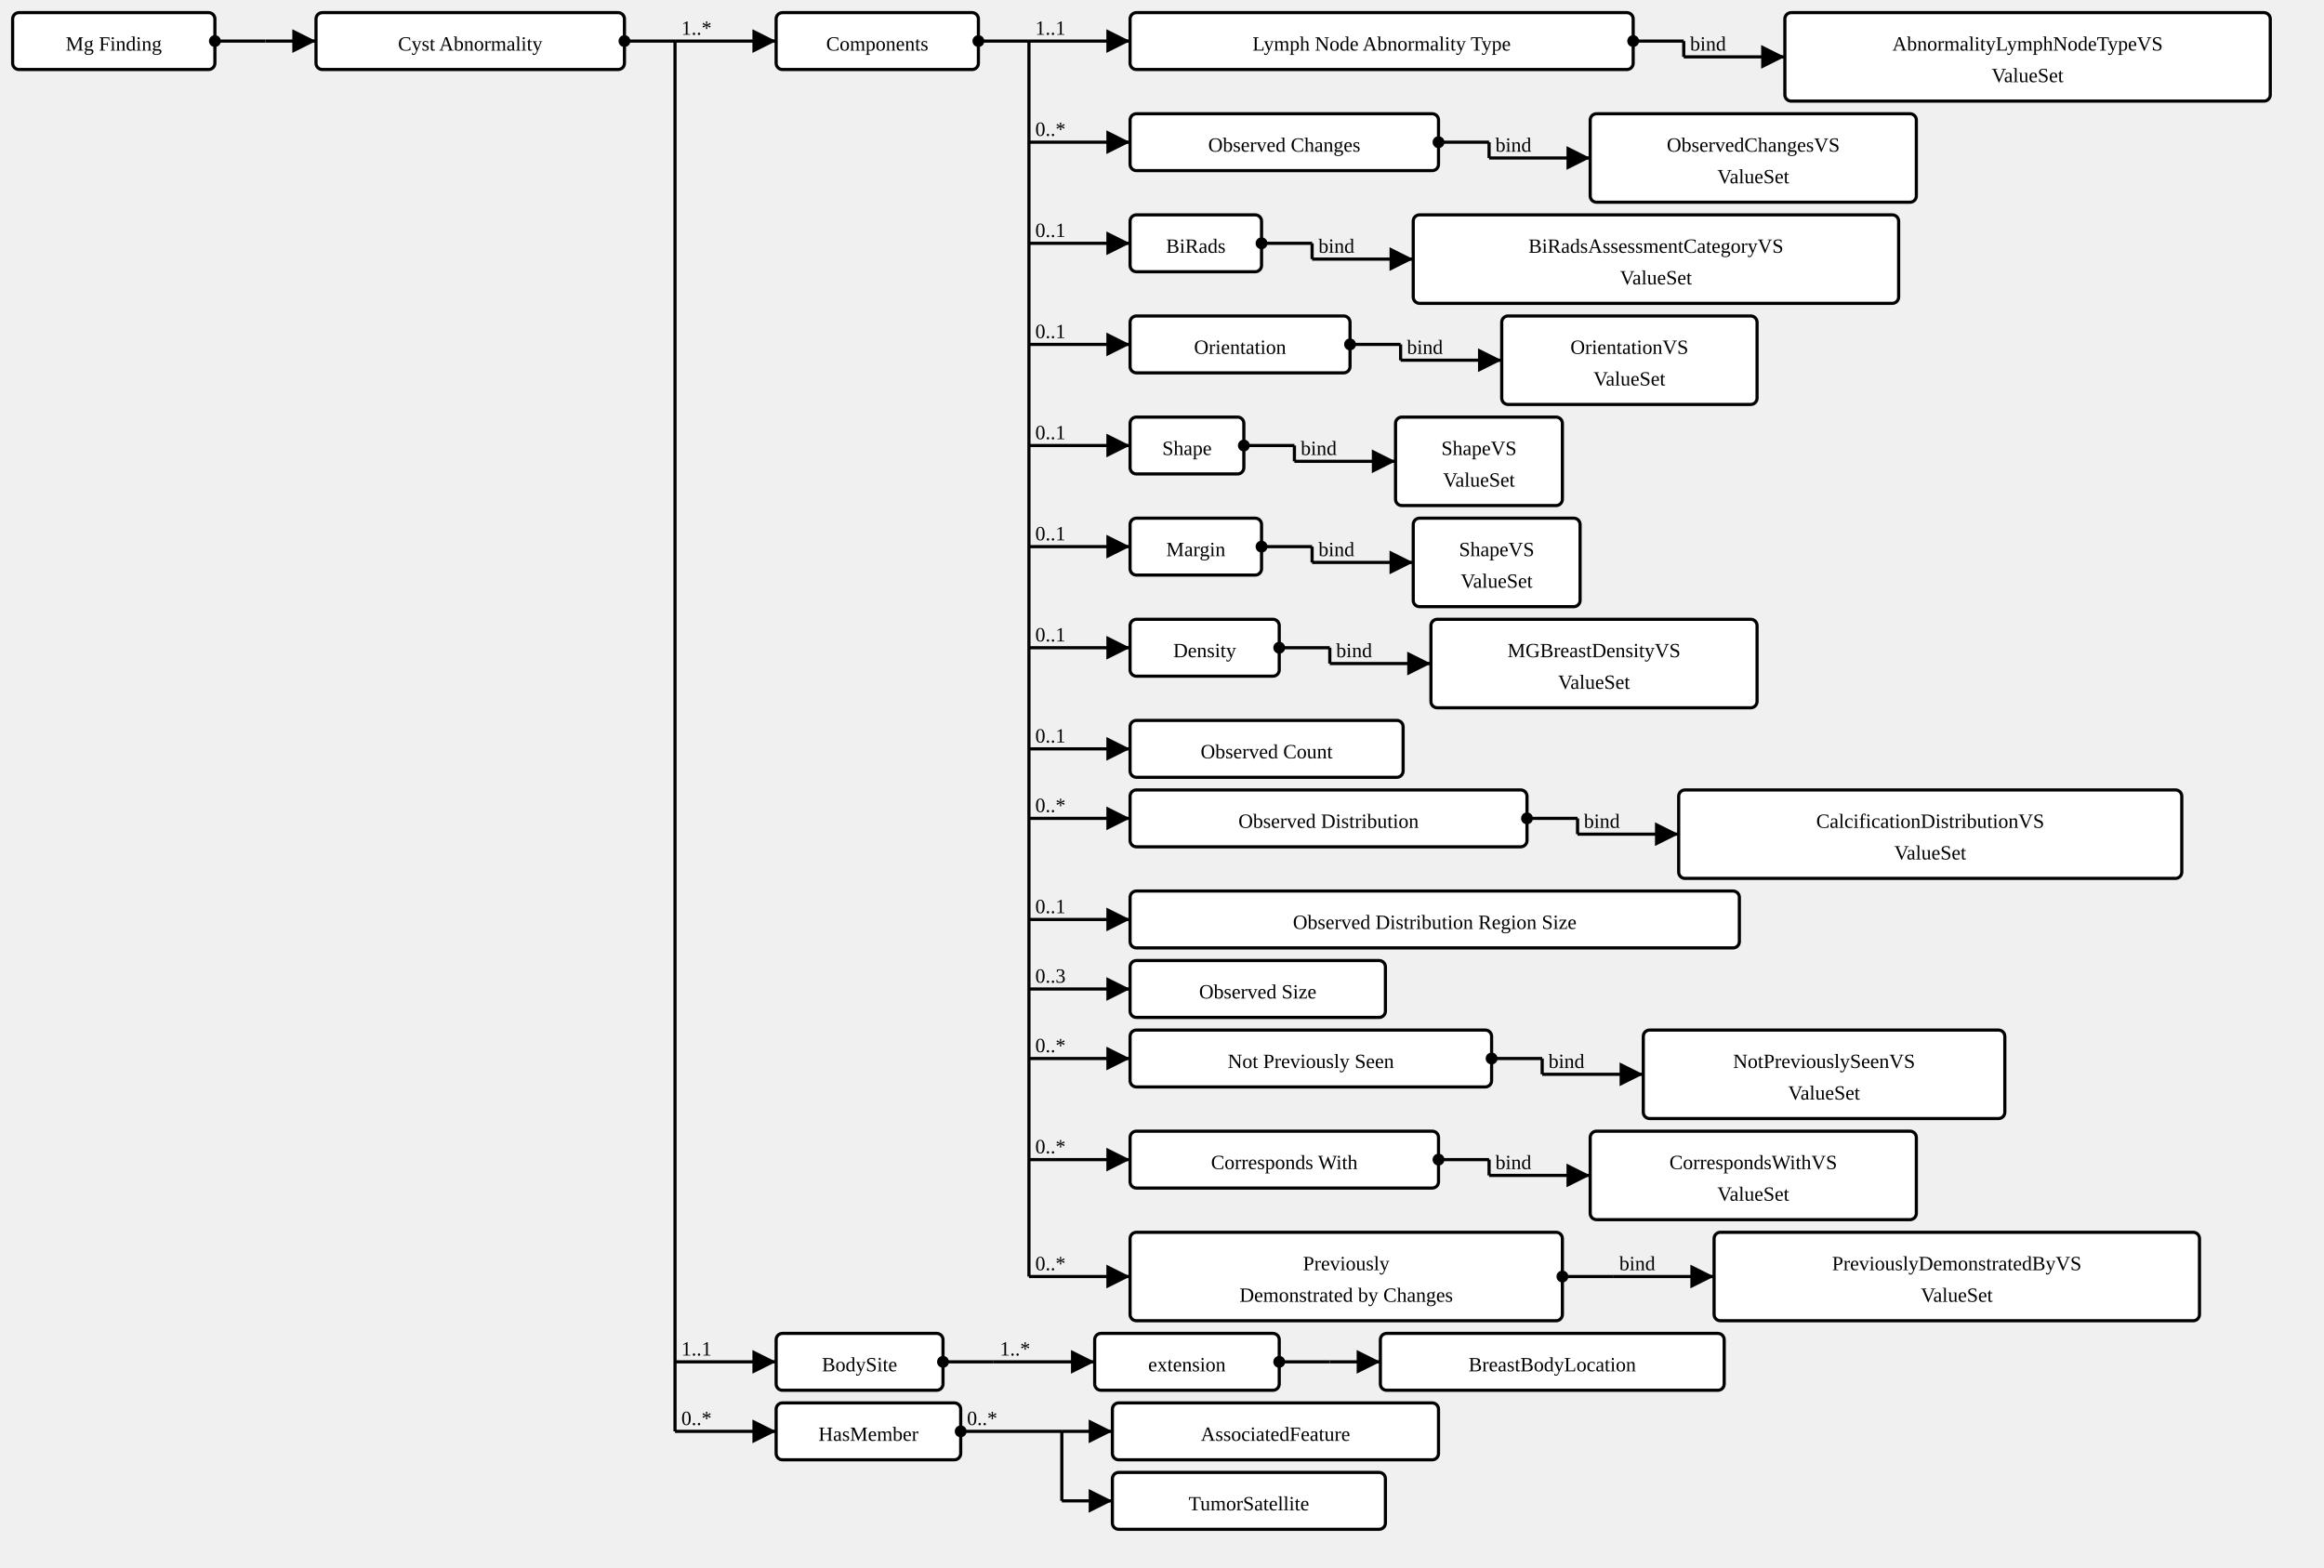
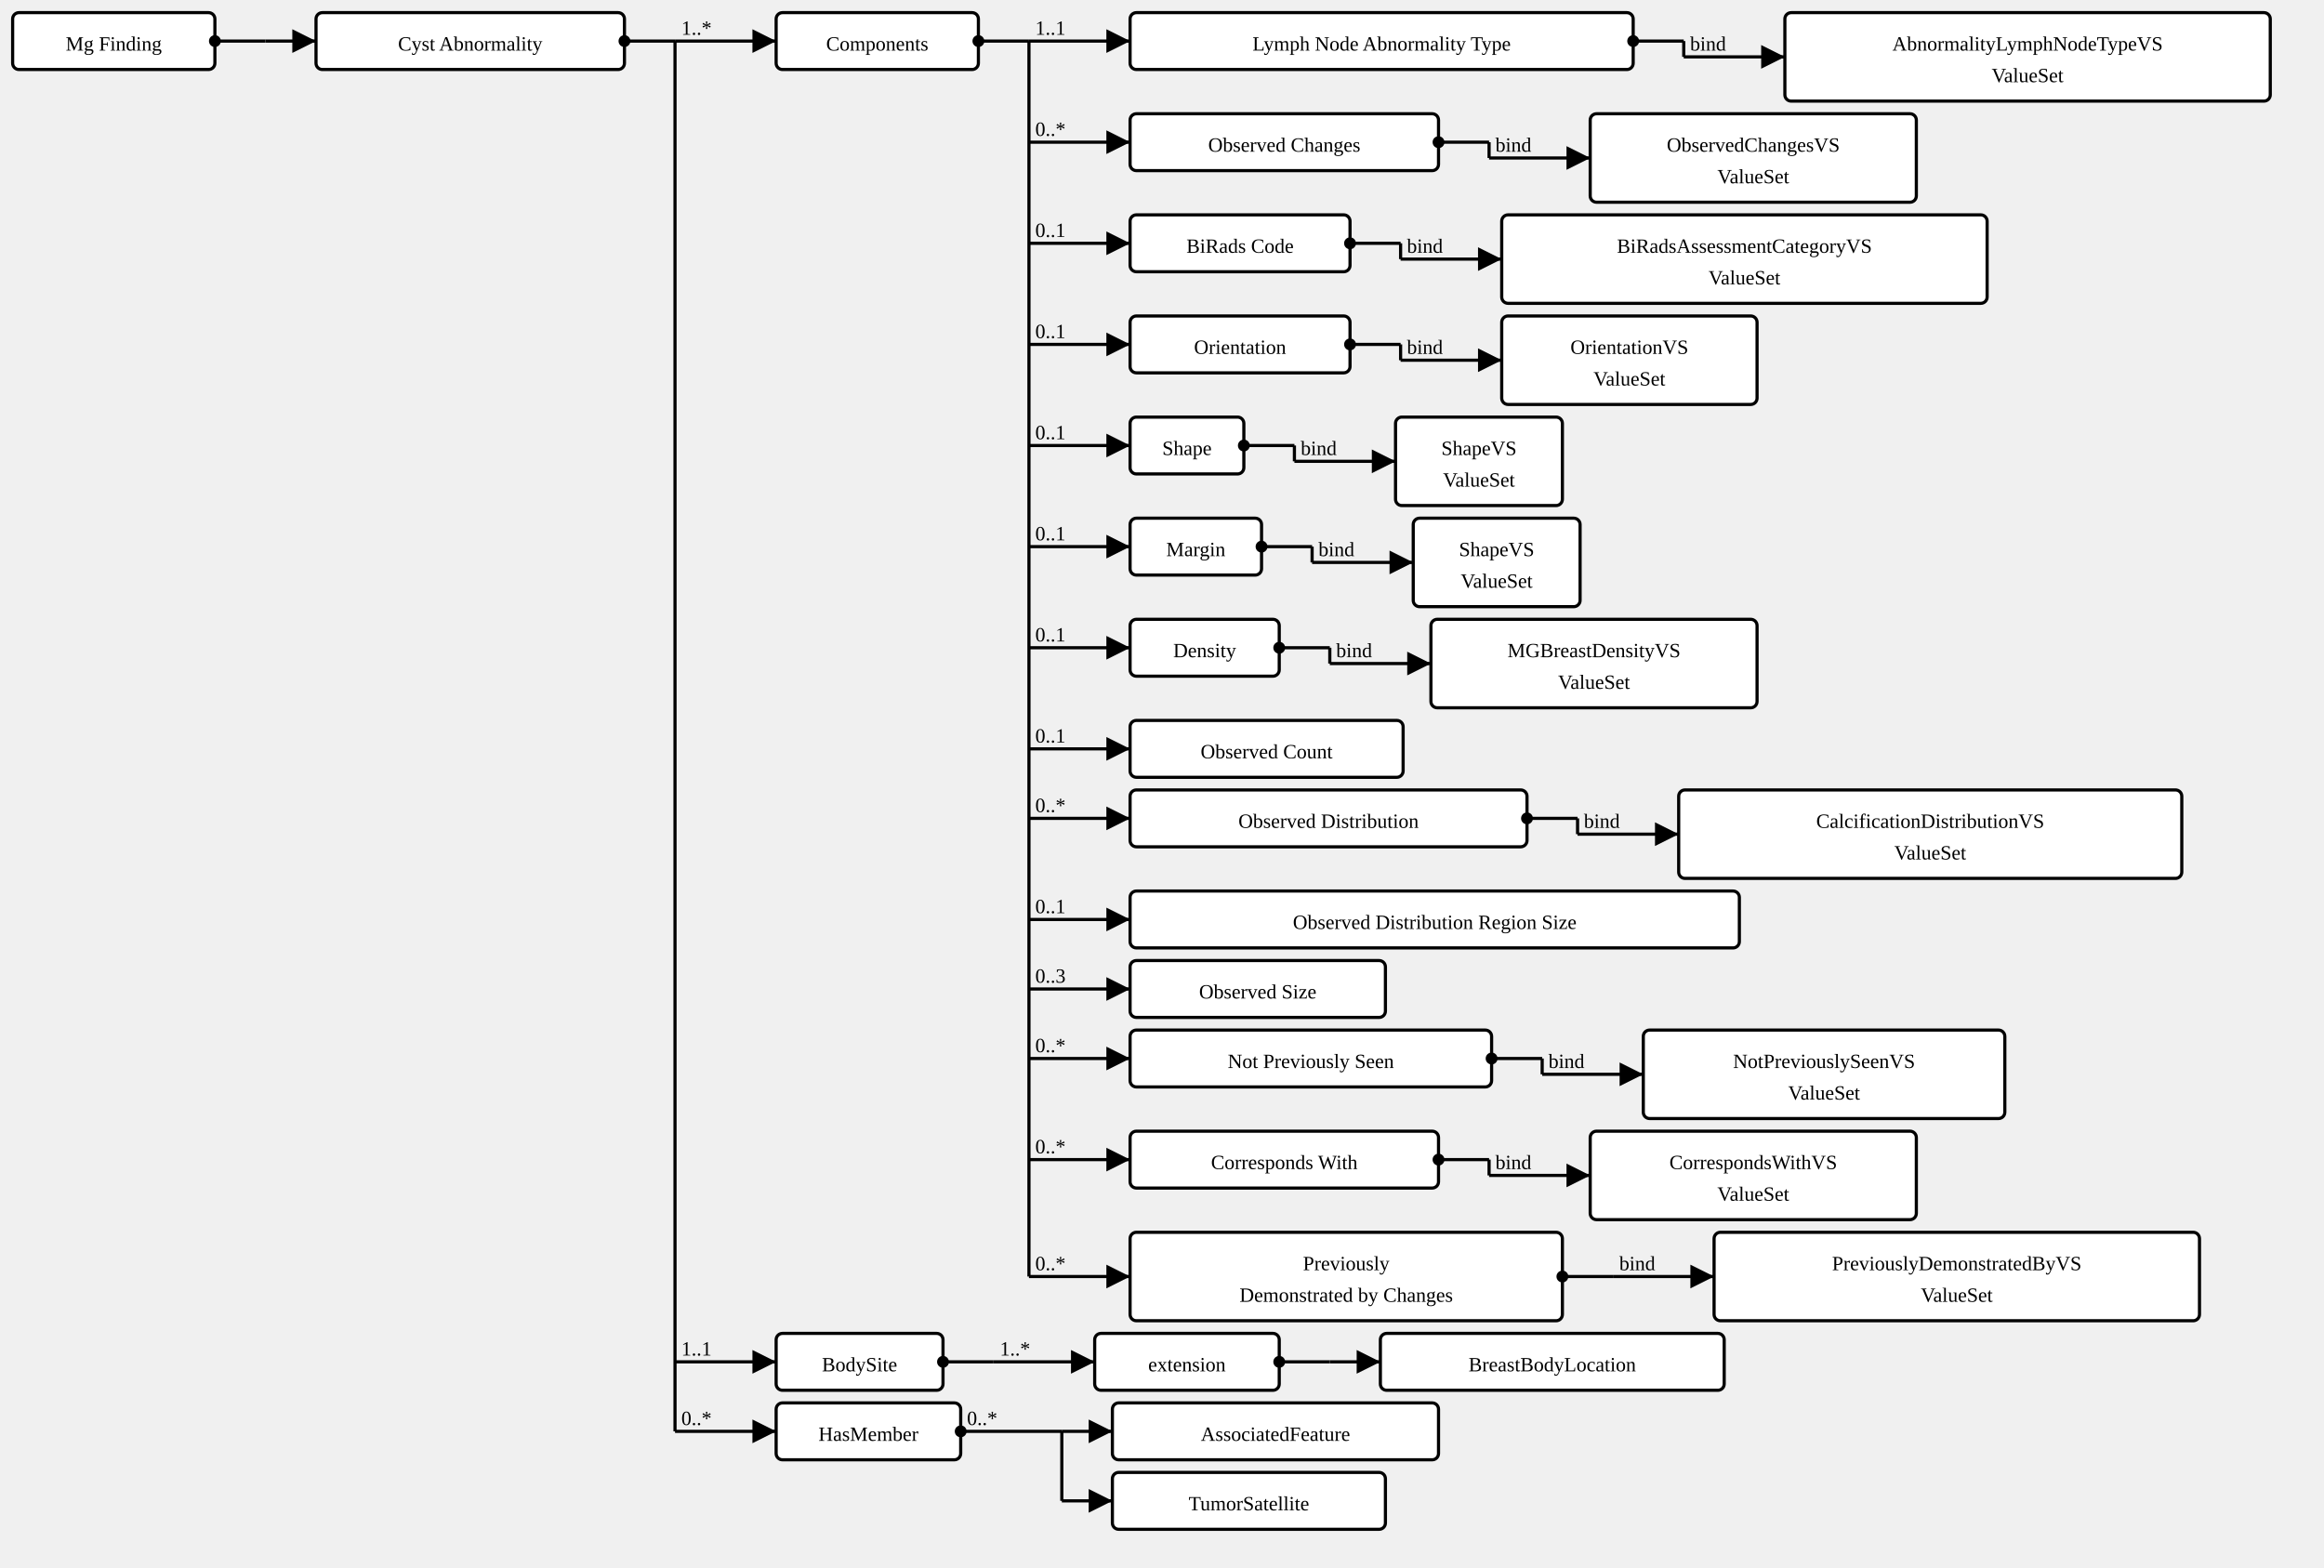
<svg xmlns="http://www.w3.org/2000/svg" version="1.1" width="1378.875" height="930">
  <defs>
    <marker id="arrowStart" markerWidth="3.75" markerHeight="3.75" markerUnits="px" refX="1.875" refY="1.875">
      <circle fill="Black" stroke-width="0" cx="1.875" cy="1.875" r="1.875" />
    </marker>
    <marker id="arrowEnd" markerWidth="7.5" markerHeight="7.5" markerUnits="px" refX="7.5" refY="3.75">
      <polygon fill="Black" stroke-width="0" points="0 0 7.5 3.75 0 7.5" />
    </marker>
  </defs>
  <g>
    <g transform="translate(7.5 7.5)">
      <a href="StructureDefinition-MGFinding.html" target="_top">
        <rect class="profile" fill="White" stroke="Black" stroke-width="1.875" x="0" y="0" width="120" height="33.75" rx="3.75" ry="3.75" />
      </a>
      <a href="StructureDefinition-MGFinding.html" target="_top">
        <text x="60" y="22.5" text-anchor="middle" class="profile">Mg Finding</text>
      </a>
    </g>
    <line stroke="Black" stroke-width="1.875" marker-end="url(#arrowEnd)" x1="157.5" y1="24.375" x2="187.5" y2="24.375" />
    <line stroke="Black" stroke-width="1.875" marker-start="url(#arrowStart)" x1="127.5" y1="24.375" x2="157.5" y2="24.375" />
    <line stroke="Black" stroke-width="1.875" x1="157.5" y1="24.375" x2="157.5" y2="24.375" />
  </g>
  <g>
    <g transform="translate(187.5 7.5)">
      <a href="StructureDefinition-AbnormalityLymphNode.html" target="_top">
        <rect class="focus" fill="White" stroke="Black" stroke-width="1.875" x="0" y="0" width="183" height="33.75" rx="3.75" ry="3.75" />
      </a>
      <a href="StructureDefinition-AbnormalityLymphNode.html" target="_top">
        <text x="91.5" y="22.5" text-anchor="middle" class="focus">Cyst Abnormality</text>
      </a>
    </g>
    <line stroke="Black" stroke-width="1.875" marker-end="url(#arrowEnd)" x1="400.5" y1="24.375" x2="460.5" y2="24.375" />
    <text x="404.25" y="20.625" text-anchor="right" class="lhsText">1..*</text>
    <line stroke="Black" stroke-width="1.875" marker-end="url(#arrowEnd)" x1="400.5" y1="808.125" x2="460.5" y2="808.125" />
    <text x="404.25" y="804.375" text-anchor="right" class="lhsText">1..1</text>
    <line stroke="Black" stroke-width="1.875" marker-end="url(#arrowEnd)" x1="400.5" y1="849.375" x2="460.5" y2="849.375" />
    <text x="404.25" y="845.625" text-anchor="right" class="lhsText">0..*</text>
    <line stroke="Black" stroke-width="1.875" marker-start="url(#arrowStart)" x1="370.5" y1="24.375" x2="400.5" y2="24.375" />
    <line stroke="Black" stroke-width="1.875" x1="400.5" y1="24.375" x2="400.5" y2="849.375" />
  </g>
  <g>
    <g transform="translate(460.5 7.5)">
      <a href="StructureDefinition-AbnormalityLymphNode-definitions.html#Observation.component" target="_top">
        <rect class="element" fill="White" stroke="Black" stroke-width="1.875" x="0" y="0" width="120" height="33.75" rx="3.75" ry="3.75" />
      </a>
      <a href="StructureDefinition-AbnormalityLymphNode-definitions.html#Observation.component" target="_top">
        <text x="60" y="22.5" text-anchor="middle" class="element">Components</text>
      </a>
    </g>
    <line stroke="Black" stroke-width="1.875" marker-end="url(#arrowEnd)" x1="610.5" y1="24.375" x2="670.5" y2="24.375" />
    <text x="614.25" y="20.625" text-anchor="right" class="lhsText">1..1</text>
    <line stroke="Black" stroke-width="1.875" marker-end="url(#arrowEnd)" x1="610.5" y1="84.375" x2="670.5" y2="84.375" />
    <text x="614.25" y="80.625" text-anchor="right" class="lhsText">0..*</text>
    <line stroke="Black" stroke-width="1.875" marker-end="url(#arrowEnd)" x1="610.5" y1="144.375" x2="670.5" y2="144.375" />
    <text x="614.25" y="140.625" text-anchor="right" class="lhsText">0..1</text>
    <line stroke="Black" stroke-width="1.875" marker-end="url(#arrowEnd)" x1="610.5" y1="204.375" x2="670.5" y2="204.375" />
    <text x="614.25" y="200.625" text-anchor="right" class="lhsText">0..1</text>
    <line stroke="Black" stroke-width="1.875" marker-end="url(#arrowEnd)" x1="610.5" y1="264.375" x2="670.5" y2="264.375" />
    <text x="614.25" y="260.625" text-anchor="right" class="lhsText">0..1</text>
    <line stroke="Black" stroke-width="1.875" marker-end="url(#arrowEnd)" x1="610.5" y1="324.375" x2="670.5" y2="324.375" />
    <text x="614.25" y="320.625" text-anchor="right" class="lhsText">0..1</text>
    <line stroke="Black" stroke-width="1.875" marker-end="url(#arrowEnd)" x1="610.5" y1="384.375" x2="670.5" y2="384.375" />
    <text x="614.25" y="380.625" text-anchor="right" class="lhsText">0..1</text>
    <line stroke="Black" stroke-width="1.875" marker-end="url(#arrowEnd)" x1="610.5" y1="444.375" x2="670.5" y2="444.375" />
    <text x="614.25" y="440.625" text-anchor="right" class="lhsText">0..1</text>
    <line stroke="Black" stroke-width="1.875" marker-end="url(#arrowEnd)" x1="610.5" y1="485.625" x2="670.5" y2="485.625" />
    <text x="614.25" y="481.875" text-anchor="right" class="lhsText">0..*</text>
    <line stroke="Black" stroke-width="1.875" marker-end="url(#arrowEnd)" x1="610.5" y1="545.625" x2="670.5" y2="545.625" />
    <text x="614.25" y="541.875" text-anchor="right" class="lhsText">0..1</text>
    <line stroke="Black" stroke-width="1.875" marker-end="url(#arrowEnd)" x1="610.5" y1="586.875" x2="670.5" y2="586.875" />
    <text x="614.25" y="583.125" text-anchor="right" class="lhsText">0..3</text>
    <line stroke="Black" stroke-width="1.875" marker-end="url(#arrowEnd)" x1="610.5" y1="628.125" x2="670.5" y2="628.125" />
    <text x="614.25" y="624.375" text-anchor="right" class="lhsText">0..*</text>
    <line stroke="Black" stroke-width="1.875" marker-end="url(#arrowEnd)" x1="610.5" y1="688.125" x2="670.5" y2="688.125" />
    <text x="614.25" y="684.375" text-anchor="right" class="lhsText">0..*</text>
    <line stroke="Black" stroke-width="1.875" marker-end="url(#arrowEnd)" x1="610.5" y1="757.5" x2="670.5" y2="757.5" />
    <text x="614.25" y="753.75" text-anchor="right" class="lhsText">0..*</text>
    <line stroke="Black" stroke-width="1.875" marker-start="url(#arrowStart)" x1="580.5" y1="24.375" x2="610.5" y2="24.375" />
    <line stroke="Black" stroke-width="1.875" x1="610.5" y1="24.375" x2="610.5" y2="757.5" />
  </g>
  <g>
    <g transform="translate(670.5 7.5)">
      <a href="StructureDefinition-AbnormalityLymphNode-definitions.html#Observation.component:lymphNodeType" target="_top">
        <rect class="element" fill="White" stroke="Black" stroke-width="1.875" x="0" y="0" width="298.5" height="33.75" rx="3.75" ry="3.75" />
      </a>
      <a href="StructureDefinition-AbnormalityLymphNode-definitions.html#Observation.component:lymphNodeType" target="_top">
        <text x="149.25" y="22.5" text-anchor="middle" class="element">Lymph Node Abnormality Type</text>
      </a>
    </g>
    <line stroke="Black" stroke-width="1.875" marker-end="url(#arrowEnd)" x1="999" y1="33.75" x2="1059" y2="33.75" />
    <text x="1002.75" y="30" text-anchor="right" class="lhsText">bind</text>
    <line stroke="Black" stroke-width="1.875" marker-start="url(#arrowStart)" x1="969" y1="24.375" x2="999" y2="24.375" />
    <line stroke="Black" stroke-width="1.875" x1="999" y1="24.375" x2="999" y2="33.75" />
  </g>
  <g>
    <g transform="translate(1059 7.5)">
      <a href="ValueSet-AbnormalityLymphNodeTypeVS.html" target="_top">
        <rect class="valueSet" fill="White" stroke="Black" stroke-width="1.875" x="0" y="0" width="288" height="52.5" rx="3.75" ry="3.75" />
      </a>
      <a href="ValueSet-AbnormalityLymphNodeTypeVS.html" target="_top">
        <text x="144" y="22.5" text-anchor="middle" class="valueSet">AbnormalityLymphNodeTypeVS</text>
      </a>
      <a href="ValueSet-AbnormalityLymphNodeTypeVS.html" target="_top">
        <text x="144" y="41.25" text-anchor="middle" class="valueSet">ValueSet</text>
      </a>
    </g>
  </g>
  <g>
    <g transform="translate(670.5 67.5)">
      <a href="StructureDefinition-AbnormalityLymphNode-definitions.html#Observation.component:obsChanges" target="_top">
        <rect class="element" fill="White" stroke="Black" stroke-width="1.875" x="0" y="0" width="183" height="33.75" rx="3.75" ry="3.75" />
      </a>
      <a href="StructureDefinition-AbnormalityLymphNode-definitions.html#Observation.component:obsChanges" target="_top">
        <text x="91.5" y="22.5" text-anchor="middle" class="element">Observed Changes</text>
      </a>
    </g>
    <line stroke="Black" stroke-width="1.875" marker-end="url(#arrowEnd)" x1="883.5" y1="93.75" x2="943.5" y2="93.75" />
    <text x="887.25" y="90" text-anchor="right" class="lhsText">bind</text>
    <line stroke="Black" stroke-width="1.875" marker-start="url(#arrowStart)" x1="853.5" y1="84.375" x2="883.5" y2="84.375" />
    <line stroke="Black" stroke-width="1.875" x1="883.5" y1="84.375" x2="883.5" y2="93.75" />
  </g>
  <g>
    <g transform="translate(943.5 67.5)">
      <a href="ValueSet-ObservedChangesVS.html" target="_top">
        <rect class="valueSet" fill="White" stroke="Black" stroke-width="1.875" x="0" y="0" width="193.5" height="52.5" rx="3.75" ry="3.75" />
      </a>
      <a href="ValueSet-ObservedChangesVS.html" target="_top">
        <text x="96.75" y="22.5" text-anchor="middle" class="valueSet">ObservedChangesVS</text>
      </a>
      <a href="ValueSet-ObservedChangesVS.html" target="_top">
        <text x="96.75" y="41.25" text-anchor="middle" class="valueSet">ValueSet</text>
      </a>
    </g>
  </g>
  <g>
    <g transform="translate(670.5 127.5)">
      <a href="StructureDefinition-AbnormalityLymphNode-definitions.html#Observation.component:biRadsAssessmentCategory" target="_top">
-         <rect class="element" fill="White" stroke="Black" stroke-width="1.875" x="0" y="0" width="78" height="33.75" rx="3.75" ry="3.75" />
+         <rect class="element" fill="White" stroke="Black" stroke-width="1.875" x="0" y="0" width="130.5" height="33.75" rx="3.75" ry="3.75" />
      </a>
      <a href="StructureDefinition-AbnormalityLymphNode-definitions.html#Observation.component:biRadsAssessmentCategory" target="_top">
-         <text x="39" y="22.5" text-anchor="middle" class="element">BiRads</text>
-       </a>
-     </g>
-     <line stroke="Black" stroke-width="1.875" marker-end="url(#arrowEnd)" x1="778.5" y1="153.75" x2="838.5" y2="153.75" />
-     <text x="782.25" y="150" text-anchor="right" class="lhsText">bind</text>
-     <line stroke="Black" stroke-width="1.875" marker-start="url(#arrowStart)" x1="748.5" y1="144.375" x2="778.5" y2="144.375" />
-     <line stroke="Black" stroke-width="1.875" x1="778.5" y1="144.375" x2="778.5" y2="153.75" />
-   </g>
-   <g>
-     <g transform="translate(838.5 127.5)">
+         <text x="65.25" y="22.5" text-anchor="middle" class="element">BiRads Code</text>
+       </a>
+     </g>
+     <line stroke="Black" stroke-width="1.875" marker-end="url(#arrowEnd)" x1="831" y1="153.75" x2="891" y2="153.75" />
+     <text x="834.75" y="150" text-anchor="right" class="lhsText">bind</text>
+     <line stroke="Black" stroke-width="1.875" marker-start="url(#arrowStart)" x1="801" y1="144.375" x2="831" y2="144.375" />
+     <line stroke="Black" stroke-width="1.875" x1="831" y1="144.375" x2="831" y2="153.75" />
+   </g>
+   <g>
+     <g transform="translate(891 127.5)">
      <a href="ValueSet-BiRadsAssessmentCategoryVS.html" target="_top">
        <rect class="valueSet" fill="White" stroke="Black" stroke-width="1.875" x="0" y="0" width="288" height="52.5" rx="3.75" ry="3.75" />
      </a>
      <a href="ValueSet-BiRadsAssessmentCategoryVS.html" target="_top">
        <text x="144" y="22.5" text-anchor="middle" class="valueSet">BiRadsAssessmentCategoryVS</text>
      </a>
      <a href="ValueSet-BiRadsAssessmentCategoryVS.html" target="_top">
        <text x="144" y="41.25" text-anchor="middle" class="valueSet">ValueSet</text>
      </a>
    </g>
  </g>
  <g>
    <g transform="translate(670.5 187.5)">
      <a href="StructureDefinition-AbnormalityLymphNode-definitions.html#Observation.component:orientation" target="_top">
        <rect class="element" fill="White" stroke="Black" stroke-width="1.875" x="0" y="0" width="130.5" height="33.75" rx="3.75" ry="3.75" />
      </a>
      <a href="StructureDefinition-AbnormalityLymphNode-definitions.html#Observation.component:orientation" target="_top">
        <text x="65.25" y="22.5" text-anchor="middle" class="element">Orientation</text>
      </a>
    </g>
    <line stroke="Black" stroke-width="1.875" marker-end="url(#arrowEnd)" x1="831" y1="213.75" x2="891" y2="213.75" />
    <text x="834.75" y="210" text-anchor="right" class="lhsText">bind</text>
    <line stroke="Black" stroke-width="1.875" marker-start="url(#arrowStart)" x1="801" y1="204.375" x2="831" y2="204.375" />
    <line stroke="Black" stroke-width="1.875" x1="831" y1="204.375" x2="831" y2="213.75" />
  </g>
  <g>
    <g transform="translate(891 187.5)">
      <a href="ValueSet-OrientationVS.html" target="_top">
        <rect class="valueSet" fill="White" stroke="Black" stroke-width="1.875" x="0" y="0" width="151.5" height="52.5" rx="3.75" ry="3.75" />
      </a>
      <a href="ValueSet-OrientationVS.html" target="_top">
        <text x="75.75" y="22.5" text-anchor="middle" class="valueSet">OrientationVS</text>
      </a>
      <a href="ValueSet-OrientationVS.html" target="_top">
        <text x="75.75" y="41.25" text-anchor="middle" class="valueSet">ValueSet</text>
      </a>
    </g>
  </g>
  <g>
    <g transform="translate(670.5 247.5)">
      <a href="StructureDefinition-AbnormalityLymphNode-definitions.html#Observation.component:shape" target="_top">
        <rect class="element" fill="White" stroke="Black" stroke-width="1.875" x="0" y="0" width="67.5" height="33.75" rx="3.75" ry="3.75" />
      </a>
      <a href="StructureDefinition-AbnormalityLymphNode-definitions.html#Observation.component:shape" target="_top">
        <text x="33.75" y="22.5" text-anchor="middle" class="element">Shape</text>
      </a>
    </g>
    <line stroke="Black" stroke-width="1.875" marker-end="url(#arrowEnd)" x1="768" y1="273.75" x2="828" y2="273.75" />
    <text x="771.75" y="270" text-anchor="right" class="lhsText">bind</text>
    <line stroke="Black" stroke-width="1.875" marker-start="url(#arrowStart)" x1="738" y1="264.375" x2="768" y2="264.375" />
    <line stroke="Black" stroke-width="1.875" x1="768" y1="264.375" x2="768" y2="273.75" />
  </g>
  <g>
    <g transform="translate(828 247.5)">
      <a href="ValueSet-ShapeVS.html" target="_top">
        <rect class="valueSet" fill="White" stroke="Black" stroke-width="1.875" x="0" y="0" width="99" height="52.5" rx="3.75" ry="3.75" />
      </a>
      <a href="ValueSet-ShapeVS.html" target="_top">
        <text x="49.5" y="22.5" text-anchor="middle" class="valueSet">ShapeVS</text>
      </a>
      <a href="ValueSet-ShapeVS.html" target="_top">
        <text x="49.5" y="41.25" text-anchor="middle" class="valueSet">ValueSet</text>
      </a>
    </g>
  </g>
  <g>
    <g transform="translate(670.5 307.5)">
      <a href="StructureDefinition-AbnormalityLymphNode-definitions.html#Observation.component:margin" target="_top">
        <rect class="element" fill="White" stroke="Black" stroke-width="1.875" x="0" y="0" width="78" height="33.75" rx="3.75" ry="3.75" />
      </a>
      <a href="StructureDefinition-AbnormalityLymphNode-definitions.html#Observation.component:margin" target="_top">
        <text x="39" y="22.5" text-anchor="middle" class="element">Margin</text>
      </a>
    </g>
    <line stroke="Black" stroke-width="1.875" marker-end="url(#arrowEnd)" x1="778.5" y1="333.75" x2="838.5" y2="333.75" />
    <text x="782.25" y="330" text-anchor="right" class="lhsText">bind</text>
    <line stroke="Black" stroke-width="1.875" marker-start="url(#arrowStart)" x1="748.5" y1="324.375" x2="778.5" y2="324.375" />
    <line stroke="Black" stroke-width="1.875" x1="778.5" y1="324.375" x2="778.5" y2="333.75" />
  </g>
  <g>
    <g transform="translate(838.5 307.5)">
      <a href="ValueSet-ShapeVS.html" target="_top">
        <rect class="valueSet" fill="White" stroke="Black" stroke-width="1.875" x="0" y="0" width="99" height="52.5" rx="3.75" ry="3.75" />
      </a>
      <a href="ValueSet-ShapeVS.html" target="_top">
        <text x="49.5" y="22.5" text-anchor="middle" class="valueSet">ShapeVS</text>
      </a>
      <a href="ValueSet-ShapeVS.html" target="_top">
        <text x="49.5" y="41.25" text-anchor="middle" class="valueSet">ValueSet</text>
      </a>
    </g>
  </g>
  <g>
    <g transform="translate(670.5 367.5)">
      <a href="StructureDefinition-AbnormalityLymphNode-definitions.html#Observation.component:mgBreastDensity" target="_top">
        <rect class="element" fill="White" stroke="Black" stroke-width="1.875" x="0" y="0" width="88.5" height="33.75" rx="3.75" ry="3.75" />
      </a>
      <a href="StructureDefinition-AbnormalityLymphNode-definitions.html#Observation.component:mgBreastDensity" target="_top">
        <text x="44.25" y="22.5" text-anchor="middle" class="element">Density</text>
      </a>
    </g>
    <line stroke="Black" stroke-width="1.875" marker-end="url(#arrowEnd)" x1="789" y1="393.75" x2="849" y2="393.75" />
    <text x="792.75" y="390" text-anchor="right" class="lhsText">bind</text>
    <line stroke="Black" stroke-width="1.875" marker-start="url(#arrowStart)" x1="759" y1="384.375" x2="789" y2="384.375" />
    <line stroke="Black" stroke-width="1.875" x1="789" y1="384.375" x2="789" y2="393.75" />
  </g>
  <g>
    <g transform="translate(849.0001 367.5)">
      <a href="ValueSet-MGBreastDensityVS.html" target="_top">
        <rect class="valueSet" fill="White" stroke="Black" stroke-width="1.875" x="0" y="0" width="193.5" height="52.5" rx="3.75" ry="3.75" />
      </a>
      <a href="ValueSet-MGBreastDensityVS.html" target="_top">
        <text x="96.75" y="22.5" text-anchor="middle" class="valueSet">MGBreastDensityVS</text>
      </a>
      <a href="ValueSet-MGBreastDensityVS.html" target="_top">
        <text x="96.75" y="41.25" text-anchor="middle" class="valueSet">ValueSet</text>
      </a>
    </g>
  </g>
  <g>
    <g transform="translate(670.5 427.5)">
      <a href="StructureDefinition-AbnormalityLymphNode-definitions.html#Observation.component:observedCount" target="_top">
        <rect class="element" fill="White" stroke="Black" stroke-width="1.875" x="0" y="0" width="162" height="33.75" rx="3.75" ry="3.75" />
      </a>
      <a href="StructureDefinition-AbnormalityLymphNode-definitions.html#Observation.component:observedCount" target="_top">
        <text x="81" y="22.5" text-anchor="middle" class="element">Observed Count</text>
      </a>
    </g>
  </g>
  <g>
    <g transform="translate(670.5 468.75)">
      <a href="StructureDefinition-AbnormalityLymphNode-definitions.html#Observation.component:obsDistribution" target="_top">
        <rect class="element" fill="White" stroke="Black" stroke-width="1.875" x="0" y="0" width="235.5" height="33.75" rx="3.75" ry="3.75" />
      </a>
      <a href="StructureDefinition-AbnormalityLymphNode-definitions.html#Observation.component:obsDistribution" target="_top">
        <text x="117.75" y="22.5" text-anchor="middle" class="element">Observed Distribution</text>
      </a>
    </g>
    <line stroke="Black" stroke-width="1.875" marker-end="url(#arrowEnd)" x1="936" y1="495" x2="996" y2="495" />
    <text x="939.75" y="491.25" text-anchor="right" class="lhsText">bind</text>
    <line stroke="Black" stroke-width="1.875" marker-start="url(#arrowStart)" x1="906" y1="485.625" x2="936" y2="485.625" />
    <line stroke="Black" stroke-width="1.875" x1="936" y1="485.625" x2="936" y2="495" />
  </g>
  <g>
    <g transform="translate(996 468.75)">
      <a href="ValueSet-CalcificationDistributionVS.html" target="_top">
        <rect class="valueSet" fill="White" stroke="Black" stroke-width="1.875" x="0" y="0" width="298.5" height="52.5" rx="3.75" ry="3.75" />
      </a>
      <a href="ValueSet-CalcificationDistributionVS.html" target="_top">
        <text x="149.25" y="22.5" text-anchor="middle" class="valueSet">CalcificationDistributionVS</text>
      </a>
      <a href="ValueSet-CalcificationDistributionVS.html" target="_top">
        <text x="149.25" y="41.25" text-anchor="middle" class="valueSet">ValueSet</text>
      </a>
    </g>
  </g>
  <g>
    <g transform="translate(670.5 528.75)">
      <a href="StructureDefinition-AbnormalityLymphNode-definitions.html#Observation.component:obsDistRegionSize" target="_top">
        <rect class="element" fill="White" stroke="Black" stroke-width="1.875" x="0" y="0" width="361.5" height="33.75" rx="3.75" ry="3.75" />
      </a>
      <a href="StructureDefinition-AbnormalityLymphNode-definitions.html#Observation.component:obsDistRegionSize" target="_top">
        <text x="180.75" y="22.5" text-anchor="middle" class="element">Observed Distribution Region Size</text>
      </a>
    </g>
  </g>
  <g>
    <g transform="translate(670.5 570)">
      <a href="StructureDefinition-AbnormalityLymphNode-definitions.html#Observation.component:obsSize" target="_top">
        <rect class="element" fill="White" stroke="Black" stroke-width="1.875" x="0" y="0" width="151.5" height="33.75" rx="3.75" ry="3.75" />
      </a>
      <a href="StructureDefinition-AbnormalityLymphNode-definitions.html#Observation.component:obsSize" target="_top">
        <text x="75.75" y="22.5" text-anchor="middle" class="element">Observed Size</text>
      </a>
    </g>
  </g>
  <g>
    <g transform="translate(670.5 611.25)">
      <a href="StructureDefinition-AbnormalityLymphNode-definitions.html#Observation.component:notPreviouslySeen" target="_top">
        <rect class="element" fill="White" stroke="Black" stroke-width="1.875" x="0" y="0" width="214.5" height="33.75" rx="3.75" ry="3.75" />
      </a>
      <a href="StructureDefinition-AbnormalityLymphNode-definitions.html#Observation.component:notPreviouslySeen" target="_top">
        <text x="107.25" y="22.5" text-anchor="middle" class="element">Not Previously Seen</text>
      </a>
    </g>
    <line stroke="Black" stroke-width="1.875" marker-end="url(#arrowEnd)" x1="915" y1="637.5" x2="975" y2="637.5" />
    <text x="918.75" y="633.75" text-anchor="right" class="lhsText">bind</text>
    <line stroke="Black" stroke-width="1.875" marker-start="url(#arrowStart)" x1="885" y1="628.125" x2="915" y2="628.125" />
    <line stroke="Black" stroke-width="1.875" x1="915" y1="628.125" x2="915" y2="637.5" />
  </g>
  <g>
    <g transform="translate(975 611.25)">
      <a href="ValueSet-NotPreviouslySeenVS.html" target="_top">
        <rect class="valueSet" fill="White" stroke="Black" stroke-width="1.875" x="0" y="0" width="214.5" height="52.5" rx="3.75" ry="3.75" />
      </a>
      <a href="ValueSet-NotPreviouslySeenVS.html" target="_top">
        <text x="107.25" y="22.5" text-anchor="middle" class="valueSet">NotPreviouslySeenVS</text>
      </a>
      <a href="ValueSet-NotPreviouslySeenVS.html" target="_top">
        <text x="107.25" y="41.25" text-anchor="middle" class="valueSet">ValueSet</text>
      </a>
    </g>
  </g>
  <g>
    <g transform="translate(670.5 671.25)">
      <a href="StructureDefinition-AbnormalityLymphNode-definitions.html#Observation.component:correspondsWith" target="_top">
        <rect class="element" fill="White" stroke="Black" stroke-width="1.875" x="0" y="0" width="183" height="33.75" rx="3.75" ry="3.75" />
      </a>
      <a href="StructureDefinition-AbnormalityLymphNode-definitions.html#Observation.component:correspondsWith" target="_top">
        <text x="91.5" y="22.5" text-anchor="middle" class="element">Corresponds With</text>
      </a>
    </g>
    <line stroke="Black" stroke-width="1.875" marker-end="url(#arrowEnd)" x1="883.5" y1="697.5" x2="943.5" y2="697.5" />
    <text x="887.25" y="693.75" text-anchor="right" class="lhsText">bind</text>
    <line stroke="Black" stroke-width="1.875" marker-start="url(#arrowStart)" x1="853.5" y1="688.125" x2="883.5" y2="688.125" />
    <line stroke="Black" stroke-width="1.875" x1="883.5" y1="688.125" x2="883.5" y2="697.5" />
  </g>
  <g>
    <g transform="translate(943.5 671.25)">
      <a href="ValueSet-CorrespondsWithVS.html" target="_top">
        <rect class="valueSet" fill="White" stroke="Black" stroke-width="1.875" x="0" y="0" width="193.5" height="52.5" rx="3.75" ry="3.75" />
      </a>
      <a href="ValueSet-CorrespondsWithVS.html" target="_top">
        <text x="96.75" y="22.5" text-anchor="middle" class="valueSet">CorrespondsWithVS</text>
      </a>
      <a href="ValueSet-CorrespondsWithVS.html" target="_top">
        <text x="96.75" y="41.25" text-anchor="middle" class="valueSet">ValueSet</text>
      </a>
    </g>
  </g>
  <g>
    <g transform="translate(670.5 731.25)">
      <a href="StructureDefinition-AbnormalityLymphNode-definitions.html#Observation.component:prevDemBy" target="_top">
        <rect class="element" fill="White" stroke="Black" stroke-width="1.875" x="0" y="0" width="256.5" height="52.5" rx="3.75" ry="3.75" />
      </a>
      <a href="StructureDefinition-AbnormalityLymphNode-definitions.html#Observation.component:prevDemBy" target="_top">
        <text x="128.25" y="22.5" text-anchor="middle" class="element">Previously</text>
      </a>
      <a href="StructureDefinition-AbnormalityLymphNode-definitions.html#Observation.component:prevDemBy" target="_top">
        <text x="128.25" y="41.25" text-anchor="middle" class="element">Demonstrated by Changes</text>
      </a>
    </g>
    <line stroke="Black" stroke-width="1.875" marker-end="url(#arrowEnd)" x1="957" y1="757.5" x2="1017" y2="757.5" />
    <text x="960.75" y="753.75" text-anchor="right" class="lhsText">bind</text>
    <line stroke="Black" stroke-width="1.875" marker-start="url(#arrowStart)" x1="927" y1="757.5" x2="957" y2="757.5" />
    <line stroke="Black" stroke-width="1.875" x1="957" y1="757.5" x2="957" y2="757.5" />
  </g>
  <g>
    <g transform="translate(1017 731.25)">
      <a href="ValueSet-PreviouslyDemonstratedByVS.html" target="_top">
        <rect class="valueSet" fill="White" stroke="Black" stroke-width="1.875" x="0" y="0" width="288" height="52.5" rx="3.75" ry="3.75" />
      </a>
      <a href="ValueSet-PreviouslyDemonstratedByVS.html" target="_top">
        <text x="144" y="22.5" text-anchor="middle" class="valueSet">PreviouslyDemonstratedByVS</text>
      </a>
      <a href="ValueSet-PreviouslyDemonstratedByVS.html" target="_top">
        <text x="144" y="41.25" text-anchor="middle" class="valueSet">ValueSet</text>
      </a>
    </g>
  </g>
  <g>
    <g transform="translate(460.5 791.25)">
      <a href="StructureDefinition-AbnormalityLymphNode-definitions.html#Observation.bodySite" target="_top">
        <rect class="element" fill="White" stroke="Black" stroke-width="1.875" x="0" y="0" width="99" height="33.75" rx="3.75" ry="3.75" />
      </a>
      <a href="StructureDefinition-AbnormalityLymphNode-definitions.html#Observation.bodySite" target="_top">
        <text x="49.5" y="22.5" text-anchor="middle" class="element">BodySite</text>
      </a>
    </g>
    <line stroke="Black" stroke-width="1.875" marker-end="url(#arrowEnd)" x1="589.5" y1="808.125" x2="649.5" y2="808.125" />
    <text x="593.25" y="804.375" text-anchor="right" class="lhsText">1..*</text>
    <line stroke="Black" stroke-width="1.875" marker-start="url(#arrowStart)" x1="559.5" y1="808.125" x2="589.5" y2="808.125" />
    <line stroke="Black" stroke-width="1.875" x1="589.5" y1="808.125" x2="589.5" y2="808.125" />
  </g>
  <g>
    <g transform="translate(649.5 791.25)">
      <a href="StructureDefinition-AbnormalityLymphNode-definitions.html#Observation.bodySite.extension" target="_top">
        <rect class="element" fill="White" stroke="Black" stroke-width="1.875" x="0" y="0" width="109.5" height="33.75" rx="3.75" ry="3.75" />
      </a>
      <a href="StructureDefinition-AbnormalityLymphNode-definitions.html#Observation.bodySite.extension" target="_top">
        <text x="54.75" y="22.5" text-anchor="middle" class="element">extension</text>
      </a>
    </g>
    <line stroke="Black" stroke-width="1.875" marker-end="url(#arrowEnd)" x1="789" y1="808.125" x2="819" y2="808.125" />
    <line stroke="Black" stroke-width="1.875" marker-start="url(#arrowStart)" x1="759" y1="808.125" x2="789" y2="808.125" />
    <line stroke="Black" stroke-width="1.875" x1="789" y1="808.125" x2="789" y2="808.125" />
  </g>
  <g>
    <g transform="translate(819 791.25)">
      <a href="StructureDefinition-BreastBodyLocationExtension.html" target="_top">
        <rect class="extension" fill="White" stroke="Black" stroke-width="1.875" x="0" y="0" width="204" height="33.75" rx="3.75" ry="3.75" />
      </a>
      <a href="StructureDefinition-BreastBodyLocationExtension.html" target="_top">
        <text x="102" y="22.5" text-anchor="middle" class="extension">BreastBodyLocation</text>
      </a>
    </g>
  </g>
  <g>
    <g transform="translate(460.5 832.5)">
      <a href="StructureDefinition-AbnormalityLymphNode-definitions.html#Observation.hasMember" target="_top">
        <rect class="element" fill="White" stroke="Black" stroke-width="1.875" x="0" y="0" width="109.5" height="33.75" rx="3.75" ry="3.75" />
      </a>
      <a href="StructureDefinition-AbnormalityLymphNode-definitions.html#Observation.hasMember" target="_top">
        <text x="54.75" y="22.5" text-anchor="middle" class="element">HasMember</text>
      </a>
    </g>
    <line stroke="Black" stroke-width="1.875" marker-end="url(#arrowEnd)" x1="630" y1="849.375" x2="660" y2="849.375" />
    <line stroke="Black" stroke-width="1.875" marker-end="url(#arrowEnd)" x1="630" y1="890.625" x2="660" y2="890.625" />
    <line stroke="Black" stroke-width="1.875" marker-start="url(#arrowStart)" x1="570" y1="849.375" x2="630" y2="849.375" />
    <text x="573.75" y="845.625" text-anchor="left" class="rhsText">0..*</text>
    <line stroke="Black" stroke-width="1.875" x1="630" y1="849.375" x2="630" y2="890.625" />
  </g>
  <g>
    <g transform="translate(660 832.5)">
      <a href="StructureDefinition-AssociatedFeature.html" target="_top">
        <rect class="profile" fill="White" stroke="Black" stroke-width="1.875" x="0" y="0" width="193.5" height="33.75" rx="3.75" ry="3.75" />
      </a>
      <a href="StructureDefinition-AssociatedFeature.html" target="_top">
        <text x="96.75" y="22.5" text-anchor="middle" class="profile">AssociatedFeature</text>
      </a>
    </g>
  </g>
  <g>
    <g transform="translate(660 873.75)">
      <a href="StructureDefinition-TumorSatellite.html" target="_top">
        <rect class="profile" fill="White" stroke="Black" stroke-width="1.875" x="0" y="0" width="162" height="33.75" rx="3.75" ry="3.75" />
      </a>
      <a href="StructureDefinition-TumorSatellite.html" target="_top">
        <text x="81" y="22.5" text-anchor="middle" class="profile">TumorSatellite</text>
      </a>
    </g>
  </g>
</svg>
